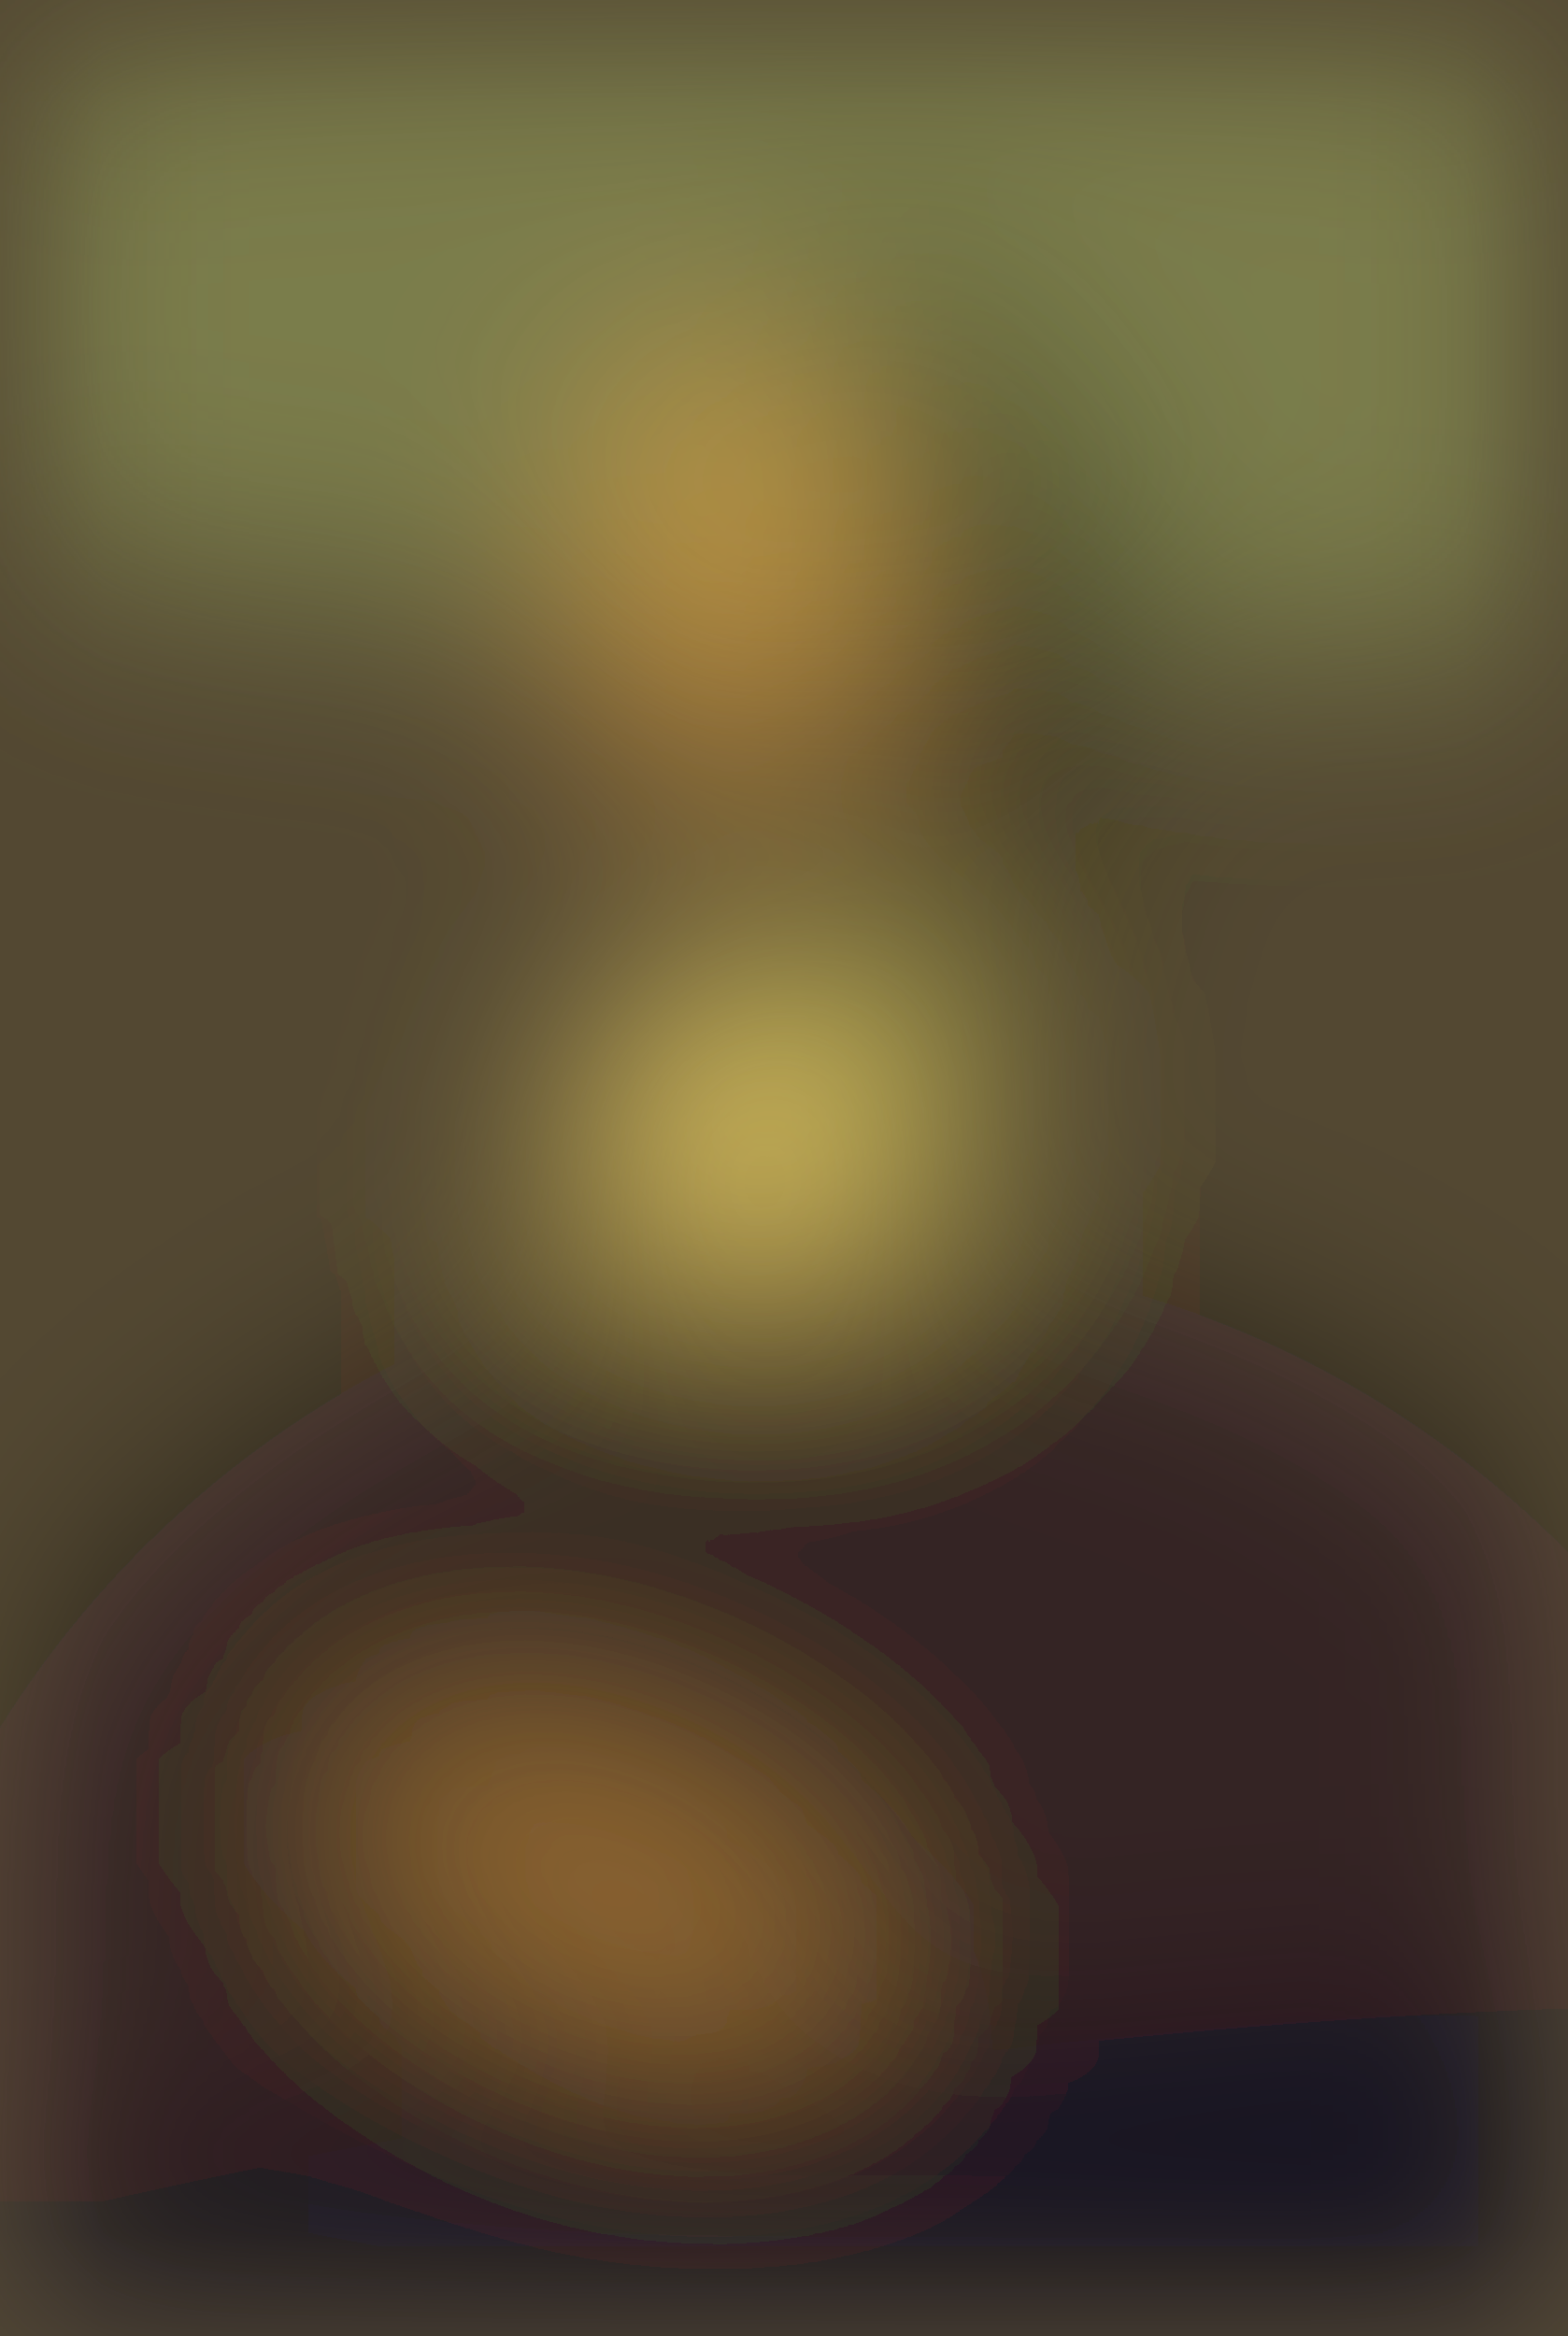
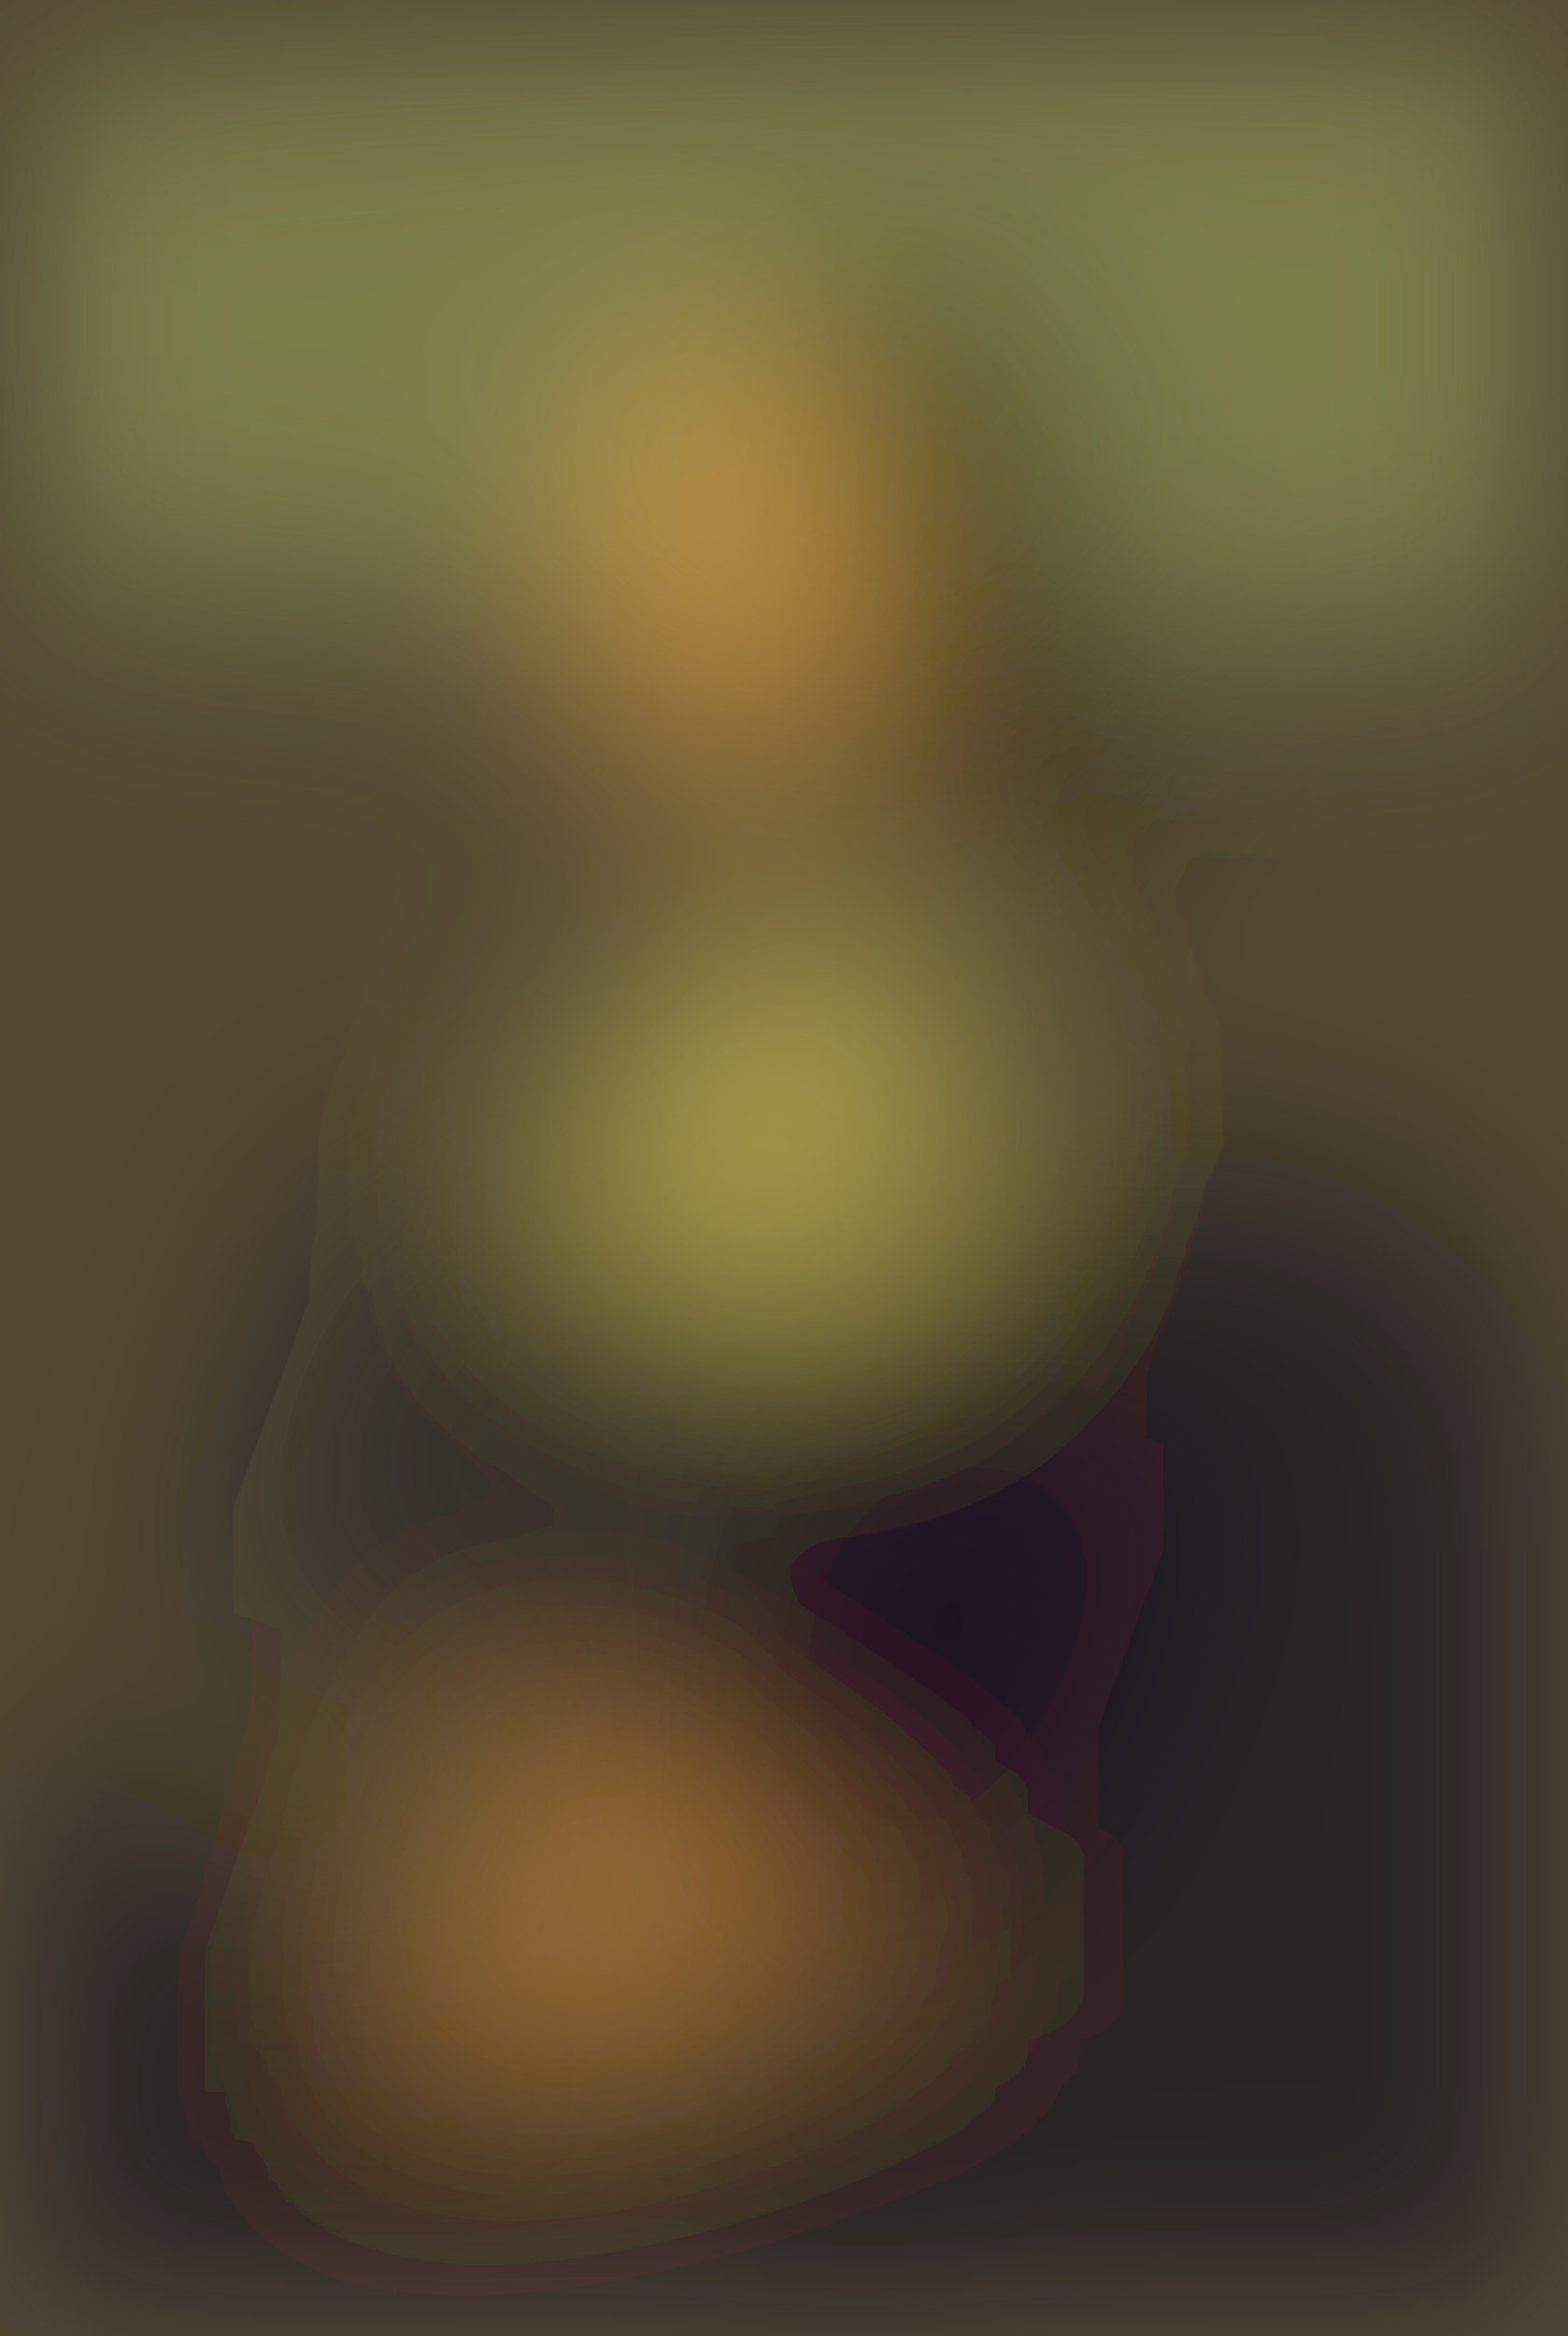
<svg xmlns="http://www.w3.org/2000/svg" viewBox="0 0 1200 1788">
  <filter id="b">
    <feGaussianBlur stdDeviation="12" />
  </filter>
-   <path fill="#534832" d="M0 0h1201v1788H0z" />
+   <path fill="#534833" d="M0 0h1201v1788H0z" />
  <g filter="url(#b)" transform="translate(3.5 3.5) scale(6.98438)" fill-opacity=".5">
-     <ellipse fill="#a2b264" rx="1" ry="1" transform="rotate(1.9 -1031.3 3330.6) scale(171 35.08309)" />
-     <ellipse fill="#ffff69" rx="1" ry="1" transform="matrix(-8.21518 -16.77665 21.66113 -10.607 84.4 122)" />
-     <ellipse fill="#0f0015" cx="93" cy="247" rx="110" ry="110" />
-     <ellipse fill="#fab040" rx="1" ry="1" transform="matrix(5.48998 -12.98703 27.07448 11.44514 66.2 206)" />
-     <path d="M106 124L93 15l33 44z" />
-     <ellipse fill="#fcae3e" cx="79" cy="63" rx="17" ry="28" />
-     <ellipse fill="#000013" rx="1" ry="1" transform="matrix(3.91612 27.176 -162.4087 23.40345 84 255.1)" />
-     <path fill="#ffd16a" d="M71 105l31.3 13.3L91 145l-31.3-13.3z" />
+     <ellipse fill="#a5b364" cx="111" cy="35" rx="171" ry="34" />
+     <ellipse fill="#001" cx="132" cy="210" rx="54" ry="84" />
+     <ellipse fill="#fff363" rx="1" ry="1" transform="matrix(19.02625 -15.31554 12.74191 15.82907 84.3 122.5)" />
+     <ellipse fill="#000013" rx="1" ry="1" transform="rotate(-149.1 47.4 114.9) scale(171 28.53897)" />
+     <ellipse fill="#0b0000" rx="1" ry="1" transform="rotate(163.8 48.4 37.7) scale(14.54816 38.16826)" />
+     <path fill="#ec9934" d="M63.1 189.7l41.5 22-64.1 17.7 15.8-44.7z" />
+     <ellipse fill="#feb140" cx="79" cy="62" rx="18" ry="28" />
+     <path fill="#17081c" d="M21.5 174.8L39.3 126l91.2 33.2-17.8 48.8z" />
  </g>
</svg>
